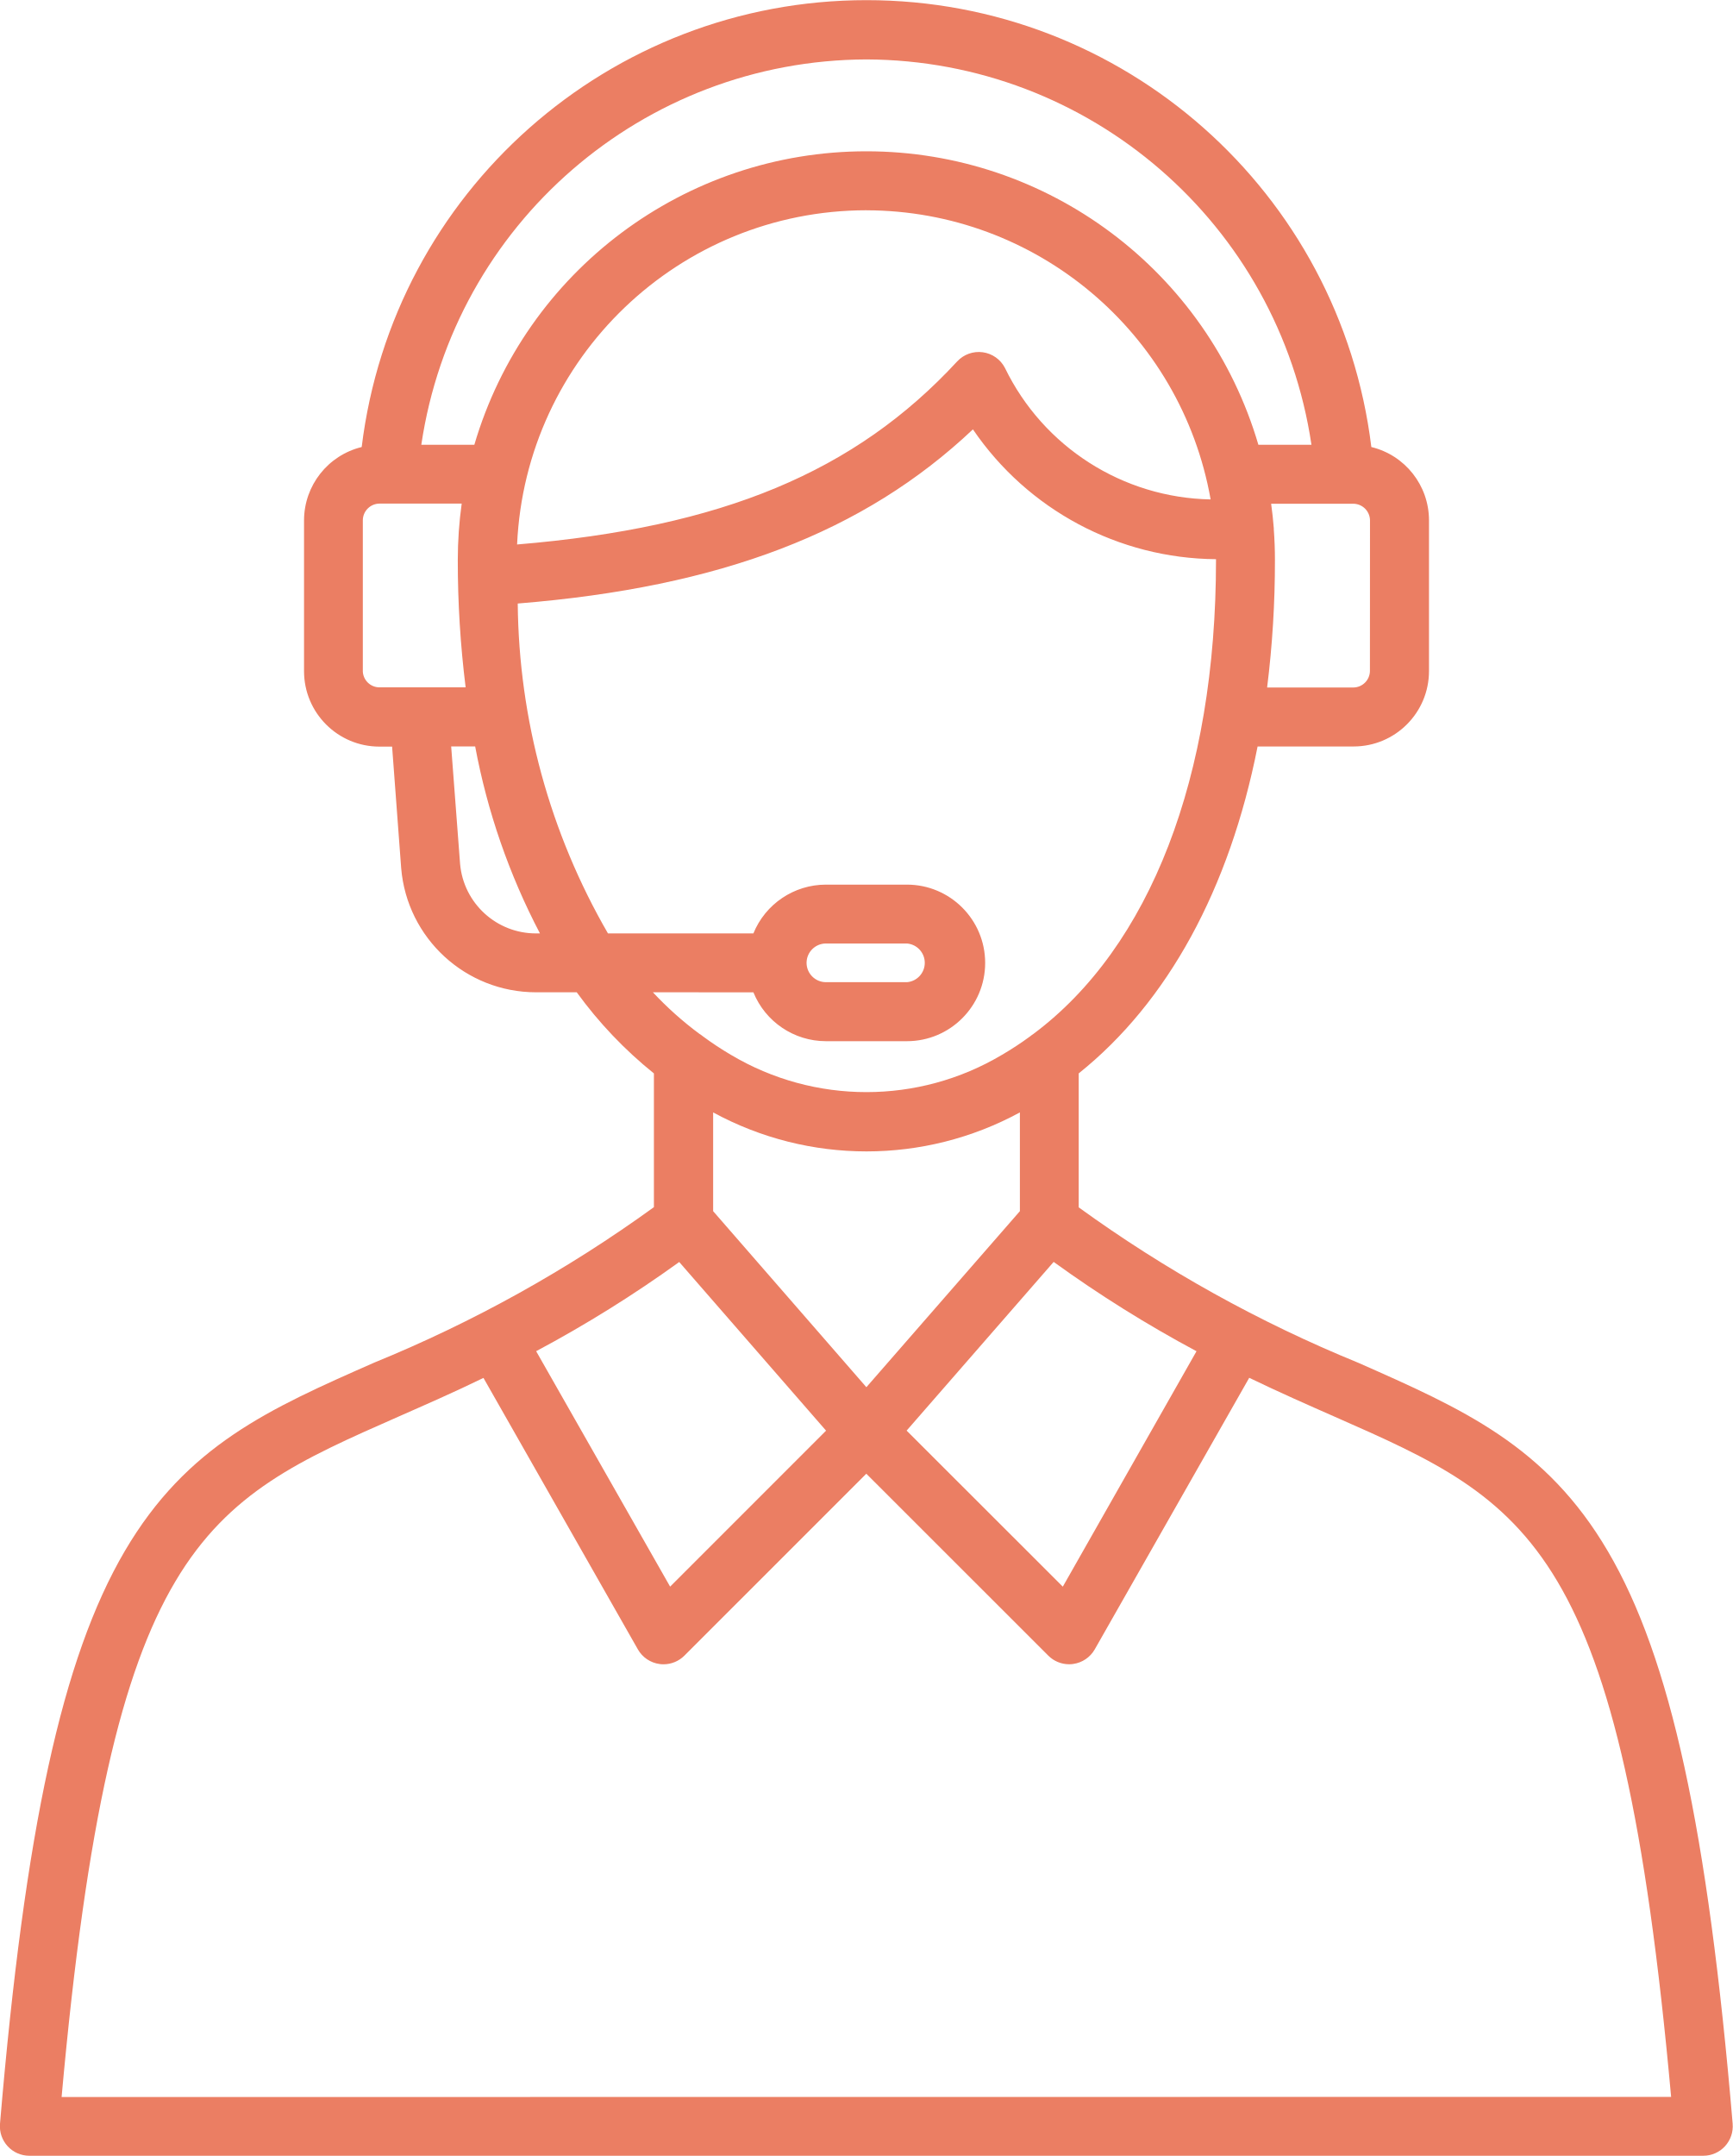
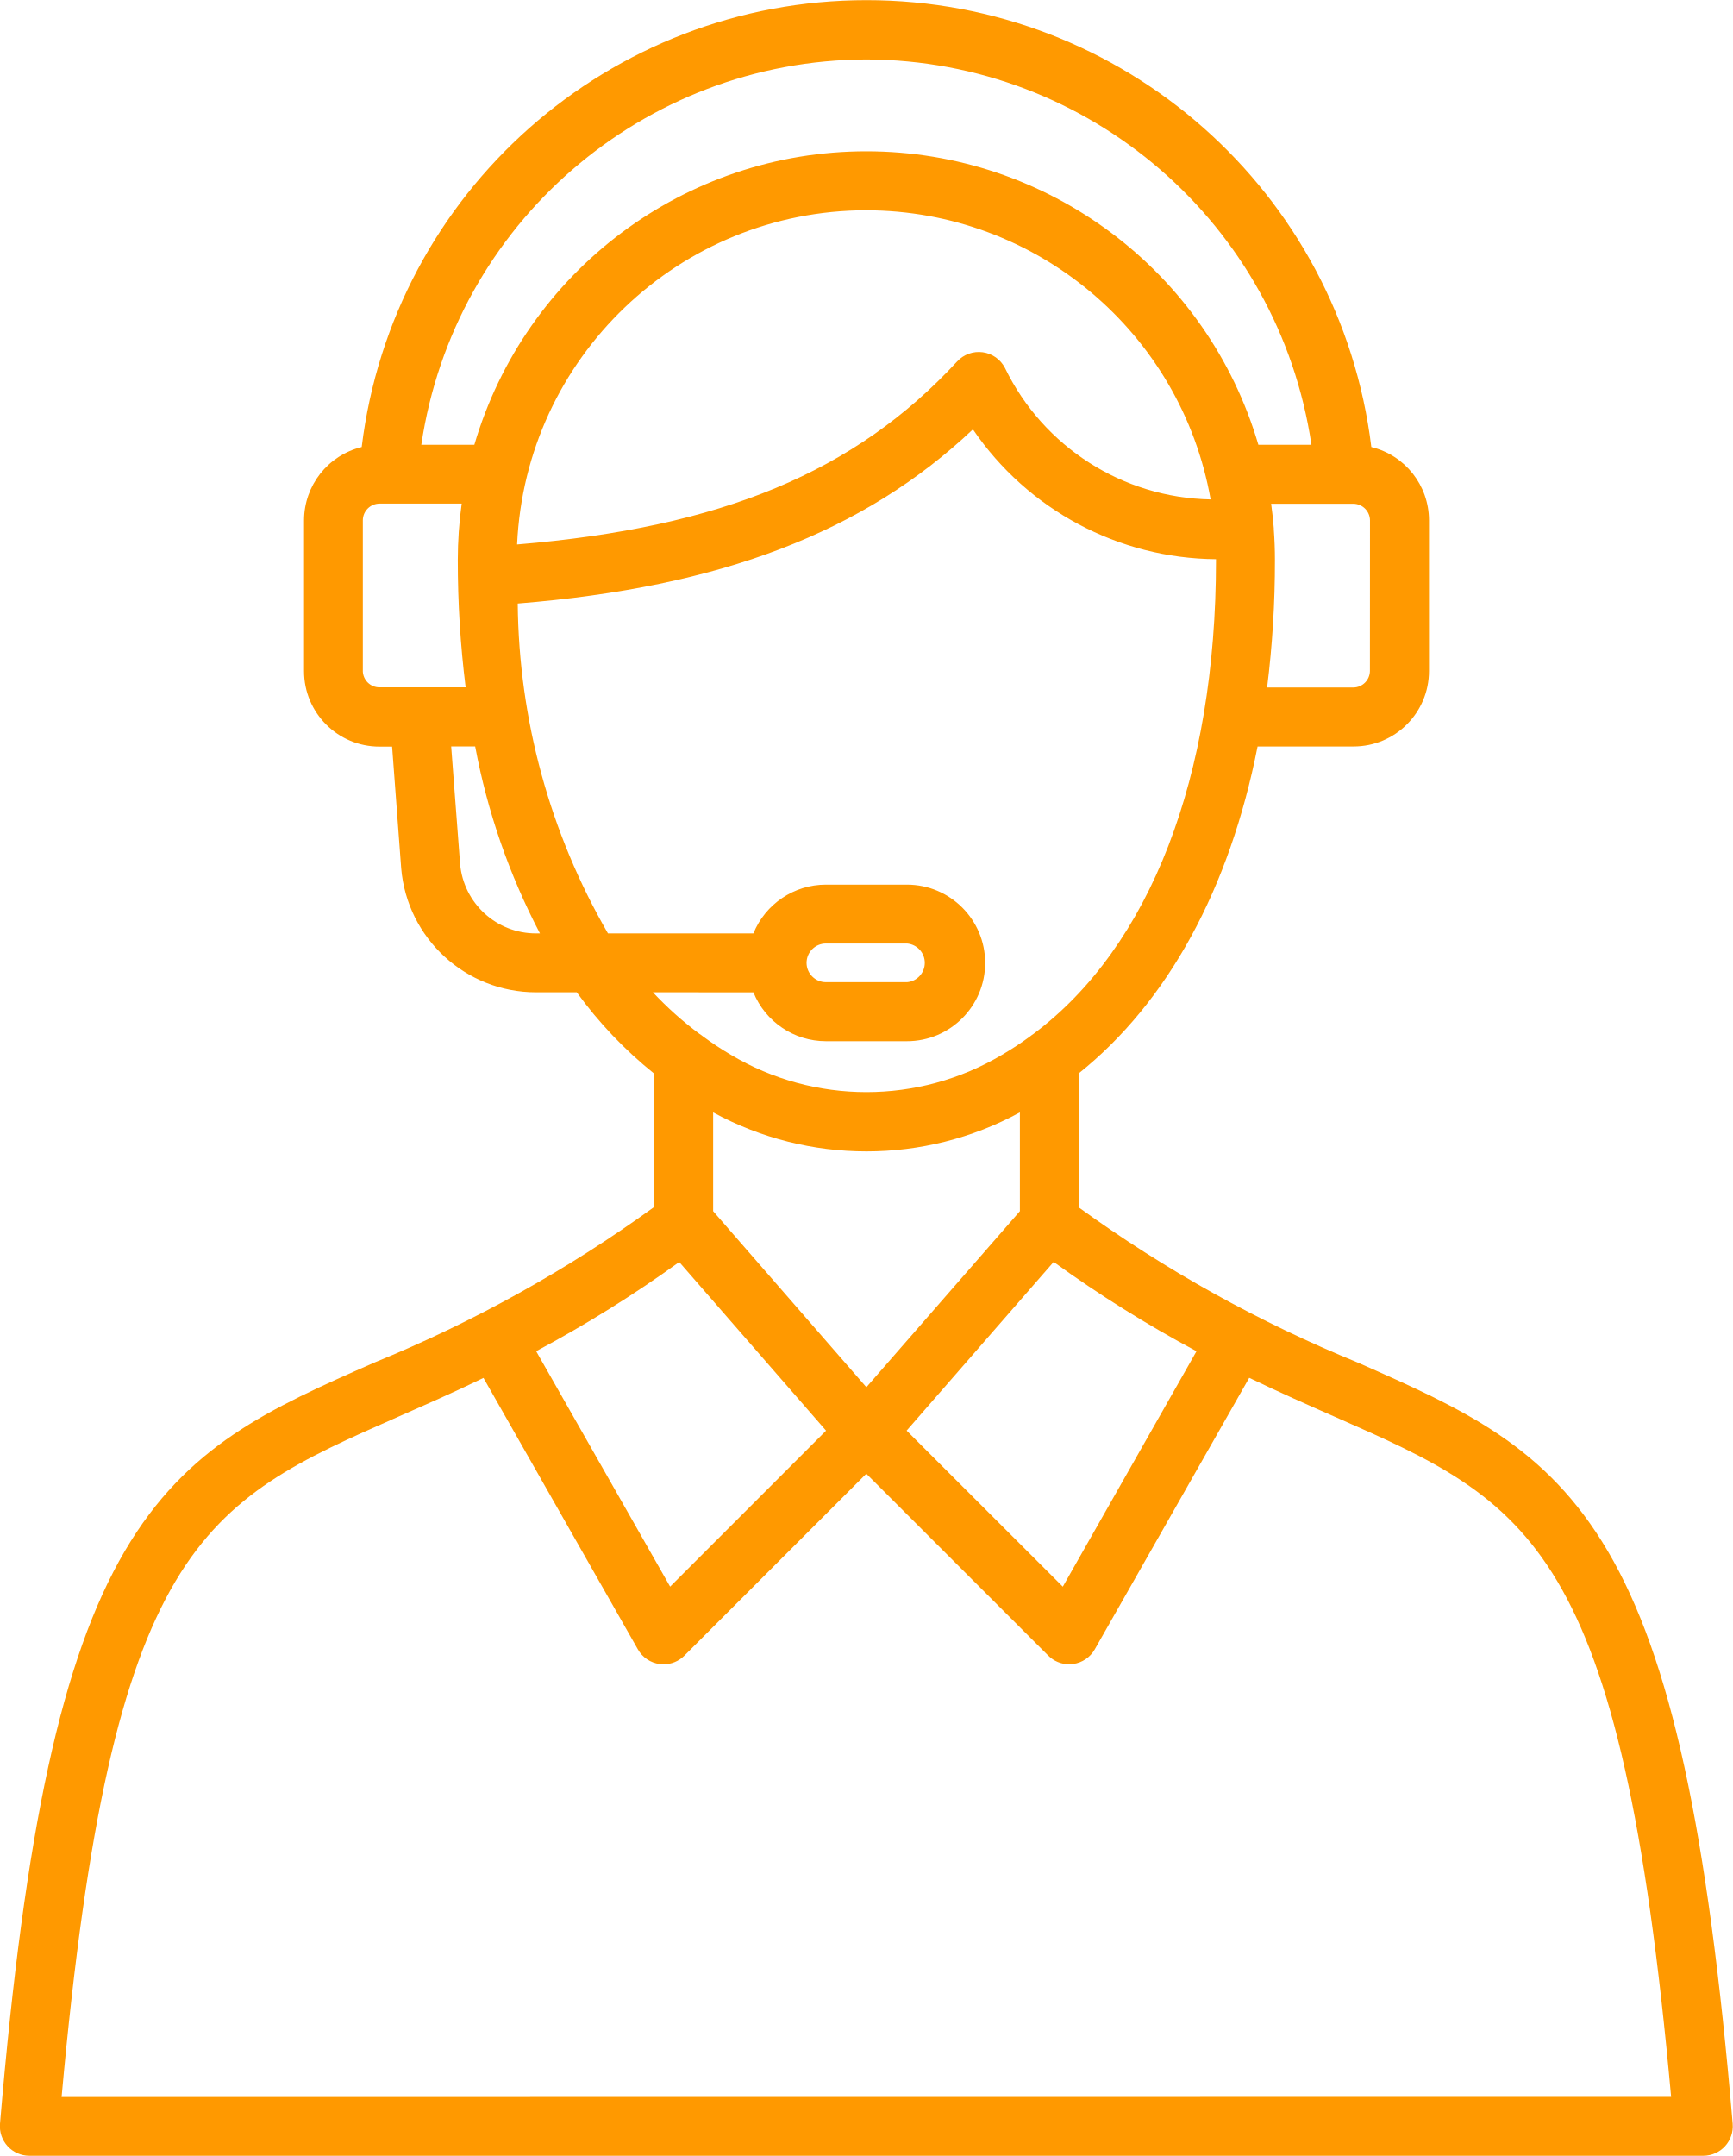
<svg xmlns="http://www.w3.org/2000/svg" id="noun-call-center-6163358" width="50.547" height="62.877" viewBox="0 0 50.547 62.877">
-   <path id="Path_69235" data-name="Path 69235" d="M60.341,61.922c-.726-8.6-1.814-13.594-3.639-16.7-1.812-3.088-4.226-4.149-7.282-5.5a39.056,39.056,0,0,1-8.156-4.533V31.282c2.6-2.08,4.4-5.385,5.218-9.534h2.8a2.2,2.2,0,0,0,2.2-2.2v-4.4A2.2,2.2,0,0,0,49.8,13.015a14.836,14.836,0,0,0-29.452,0,2.205,2.205,0,0,0-1.682,2.137v4.4a2.2,2.2,0,0,0,2.2,2.2h.369L21.5,25.3a3.948,3.948,0,0,0,3.934,3.617h1.187a12.315,12.315,0,0,0,2.251,2.366v3.9a39.056,39.056,0,0,1-8.154,4.532c-3.056,1.346-5.469,2.409-7.282,5.5-1.823,3.109-2.913,8.1-3.639,16.7a.859.859,0,0,0,.856.933H59.483a.859.859,0,0,0,.857-.932ZM44.7,39.385,40.8,46.251,36.244,41.7l4.289-4.92A36.435,36.435,0,0,0,44.7,39.385ZM35.07,40.434,30.6,35.3v-2.88a9.367,9.367,0,0,0,8.948,0V35.3Zm0-34.323a10.215,10.215,0,0,1,10.042,8.432,6.81,6.81,0,0,1-6-3.835.859.859,0,0,0-1.394-.189c-2.974,3.219-6.847,4.84-12.837,5.338A10.211,10.211,0,0,1,35.07,6.11ZM49.759,19.548a.488.488,0,0,1-.484.48H46.76a29.643,29.643,0,0,0,.228-3.716q0-.449-.033-.891v-.035q-.028-.362-.078-.717h2.4a.49.49,0,0,1,.484.483ZM35.07,1.711A13.173,13.173,0,0,1,48.053,12.949H46.505a11.919,11.919,0,0,0-22.871,0H22.087A13.171,13.171,0,0,1,35.07,1.711ZM20.381,19.548v-4.4a.49.49,0,0,1,.484-.483h2.4a11.993,11.993,0,0,0-.114,1.643,29.76,29.76,0,0,0,.229,3.716H20.865a.488.488,0,0,1-.485-.48ZM25.438,27.2a2.222,2.222,0,0,1-2.22-2.028l-.26-3.425h.7a19.458,19.458,0,0,0,1.89,5.453Zm6.337,1.719a2.285,2.285,0,0,0,2.113,1.424h2.364a2.283,2.283,0,1,0,0-4.566H33.888A2.286,2.286,0,0,0,31.774,27.2H27.532A19.574,19.574,0,0,1,24.9,17.579C30.831,17.1,35,15.5,38.178,12.5a8.66,8.66,0,0,0,7.091,3.786v.027h0c0,6.328-1.928,11.284-5.33,13.821a.862.862,0,0,0-.095.07,9.418,9.418,0,0,1-.817.536,7.732,7.732,0,0,1-7.91,0A9.3,9.3,0,0,1,30.3,30.2a.875.875,0,0,0-.1-.071,10.016,10.016,0,0,1-1.358-1.213Zm1.55-.859a.566.566,0,0,1,.566-.566h2.364a.566.566,0,0,1,0,1.128H33.888A.566.566,0,0,1,33.325,28.061Zm-3.716,8.721,4.285,4.92-4.549,4.549-3.908-6.866a36.452,36.452,0,0,0,4.172-2.6ZM11.594,61.135c1.458-16.156,4.118-17.329,9.82-19.84.768-.339,1.6-.7,2.486-1.132l4.505,7.918a.859.859,0,0,0,.632.426.788.788,0,0,0,.115.008.861.861,0,0,0,.608-.251l5.308-5.307,5.309,5.306a.859.859,0,0,0,.607.251.787.787,0,0,0,.115-.008.861.861,0,0,0,.632-.425l4.507-7.921c.889.429,1.719.794,2.487,1.132,5.7,2.511,8.361,3.682,9.82,19.839Z" transform="translate(-9.797 0.022)" fill="#EB7E63" />
+   <path id="Path_69235" data-name="Path 69235" d="M60.341,61.922c-.726-8.6-1.814-13.594-3.639-16.7-1.812-3.088-4.226-4.149-7.282-5.5a39.056,39.056,0,0,1-8.156-4.533V31.282c2.6-2.08,4.4-5.385,5.218-9.534h2.8a2.2,2.2,0,0,0,2.2-2.2v-4.4A2.2,2.2,0,0,0,49.8,13.015a14.836,14.836,0,0,0-29.452,0,2.205,2.205,0,0,0-1.682,2.137v4.4a2.2,2.2,0,0,0,2.2,2.2h.369L21.5,25.3a3.948,3.948,0,0,0,3.934,3.617h1.187a12.315,12.315,0,0,0,2.251,2.366v3.9a39.056,39.056,0,0,1-8.154,4.532c-3.056,1.346-5.469,2.409-7.282,5.5-1.823,3.109-2.913,8.1-3.639,16.7a.859.859,0,0,0,.856.933H59.483a.859.859,0,0,0,.857-.932ZM44.7,39.385,40.8,46.251,36.244,41.7l4.289-4.92A36.435,36.435,0,0,0,44.7,39.385ZM35.07,40.434,30.6,35.3v-2.88a9.367,9.367,0,0,0,8.948,0V35.3Zm0-34.323a10.215,10.215,0,0,1,10.042,8.432,6.81,6.81,0,0,1-6-3.835.859.859,0,0,0-1.394-.189c-2.974,3.219-6.847,4.84-12.837,5.338A10.211,10.211,0,0,1,35.07,6.11ZM49.759,19.548a.488.488,0,0,1-.484.48H46.76a29.643,29.643,0,0,0,.228-3.716q0-.449-.033-.891v-.035q-.028-.362-.078-.717h2.4a.49.49,0,0,1,.484.483ZM35.07,1.711A13.173,13.173,0,0,1,48.053,12.949H46.505a11.919,11.919,0,0,0-22.871,0H22.087A13.171,13.171,0,0,1,35.07,1.711ZM20.381,19.548v-4.4a.49.49,0,0,1,.484-.483h2.4a11.993,11.993,0,0,0-.114,1.643,29.76,29.76,0,0,0,.229,3.716H20.865a.488.488,0,0,1-.485-.48ZM25.438,27.2a2.222,2.222,0,0,1-2.22-2.028l-.26-3.425h.7a19.458,19.458,0,0,0,1.89,5.453Zm6.337,1.719a2.285,2.285,0,0,0,2.113,1.424h2.364a2.283,2.283,0,1,0,0-4.566H33.888A2.286,2.286,0,0,0,31.774,27.2H27.532A19.574,19.574,0,0,1,24.9,17.579C30.831,17.1,35,15.5,38.178,12.5a8.66,8.66,0,0,0,7.091,3.786v.027h0c0,6.328-1.928,11.284-5.33,13.821a.862.862,0,0,0-.095.07,9.418,9.418,0,0,1-.817.536,7.732,7.732,0,0,1-7.91,0A9.3,9.3,0,0,1,30.3,30.2a.875.875,0,0,0-.1-.071,10.016,10.016,0,0,1-1.358-1.213Zm1.55-.859a.566.566,0,0,1,.566-.566h2.364a.566.566,0,0,1,0,1.128H33.888A.566.566,0,0,1,33.325,28.061Zm-3.716,8.721,4.285,4.92-4.549,4.549-3.908-6.866a36.452,36.452,0,0,0,4.172-2.6ZM11.594,61.135c1.458-16.156,4.118-17.329,9.82-19.84.768-.339,1.6-.7,2.486-1.132l4.505,7.918a.859.859,0,0,0,.632.426.788.788,0,0,0,.115.008.861.861,0,0,0,.608-.251l5.308-5.307,5.309,5.306a.859.859,0,0,0,.607.251.787.787,0,0,0,.115-.008.861.861,0,0,0,.632-.425l4.507-7.921c.889.429,1.719.794,2.487,1.132,5.7,2.511,8.361,3.682,9.82,19.839Z" transform="translate(-9.797 0.022)" fill="#f90" />
</svg>
